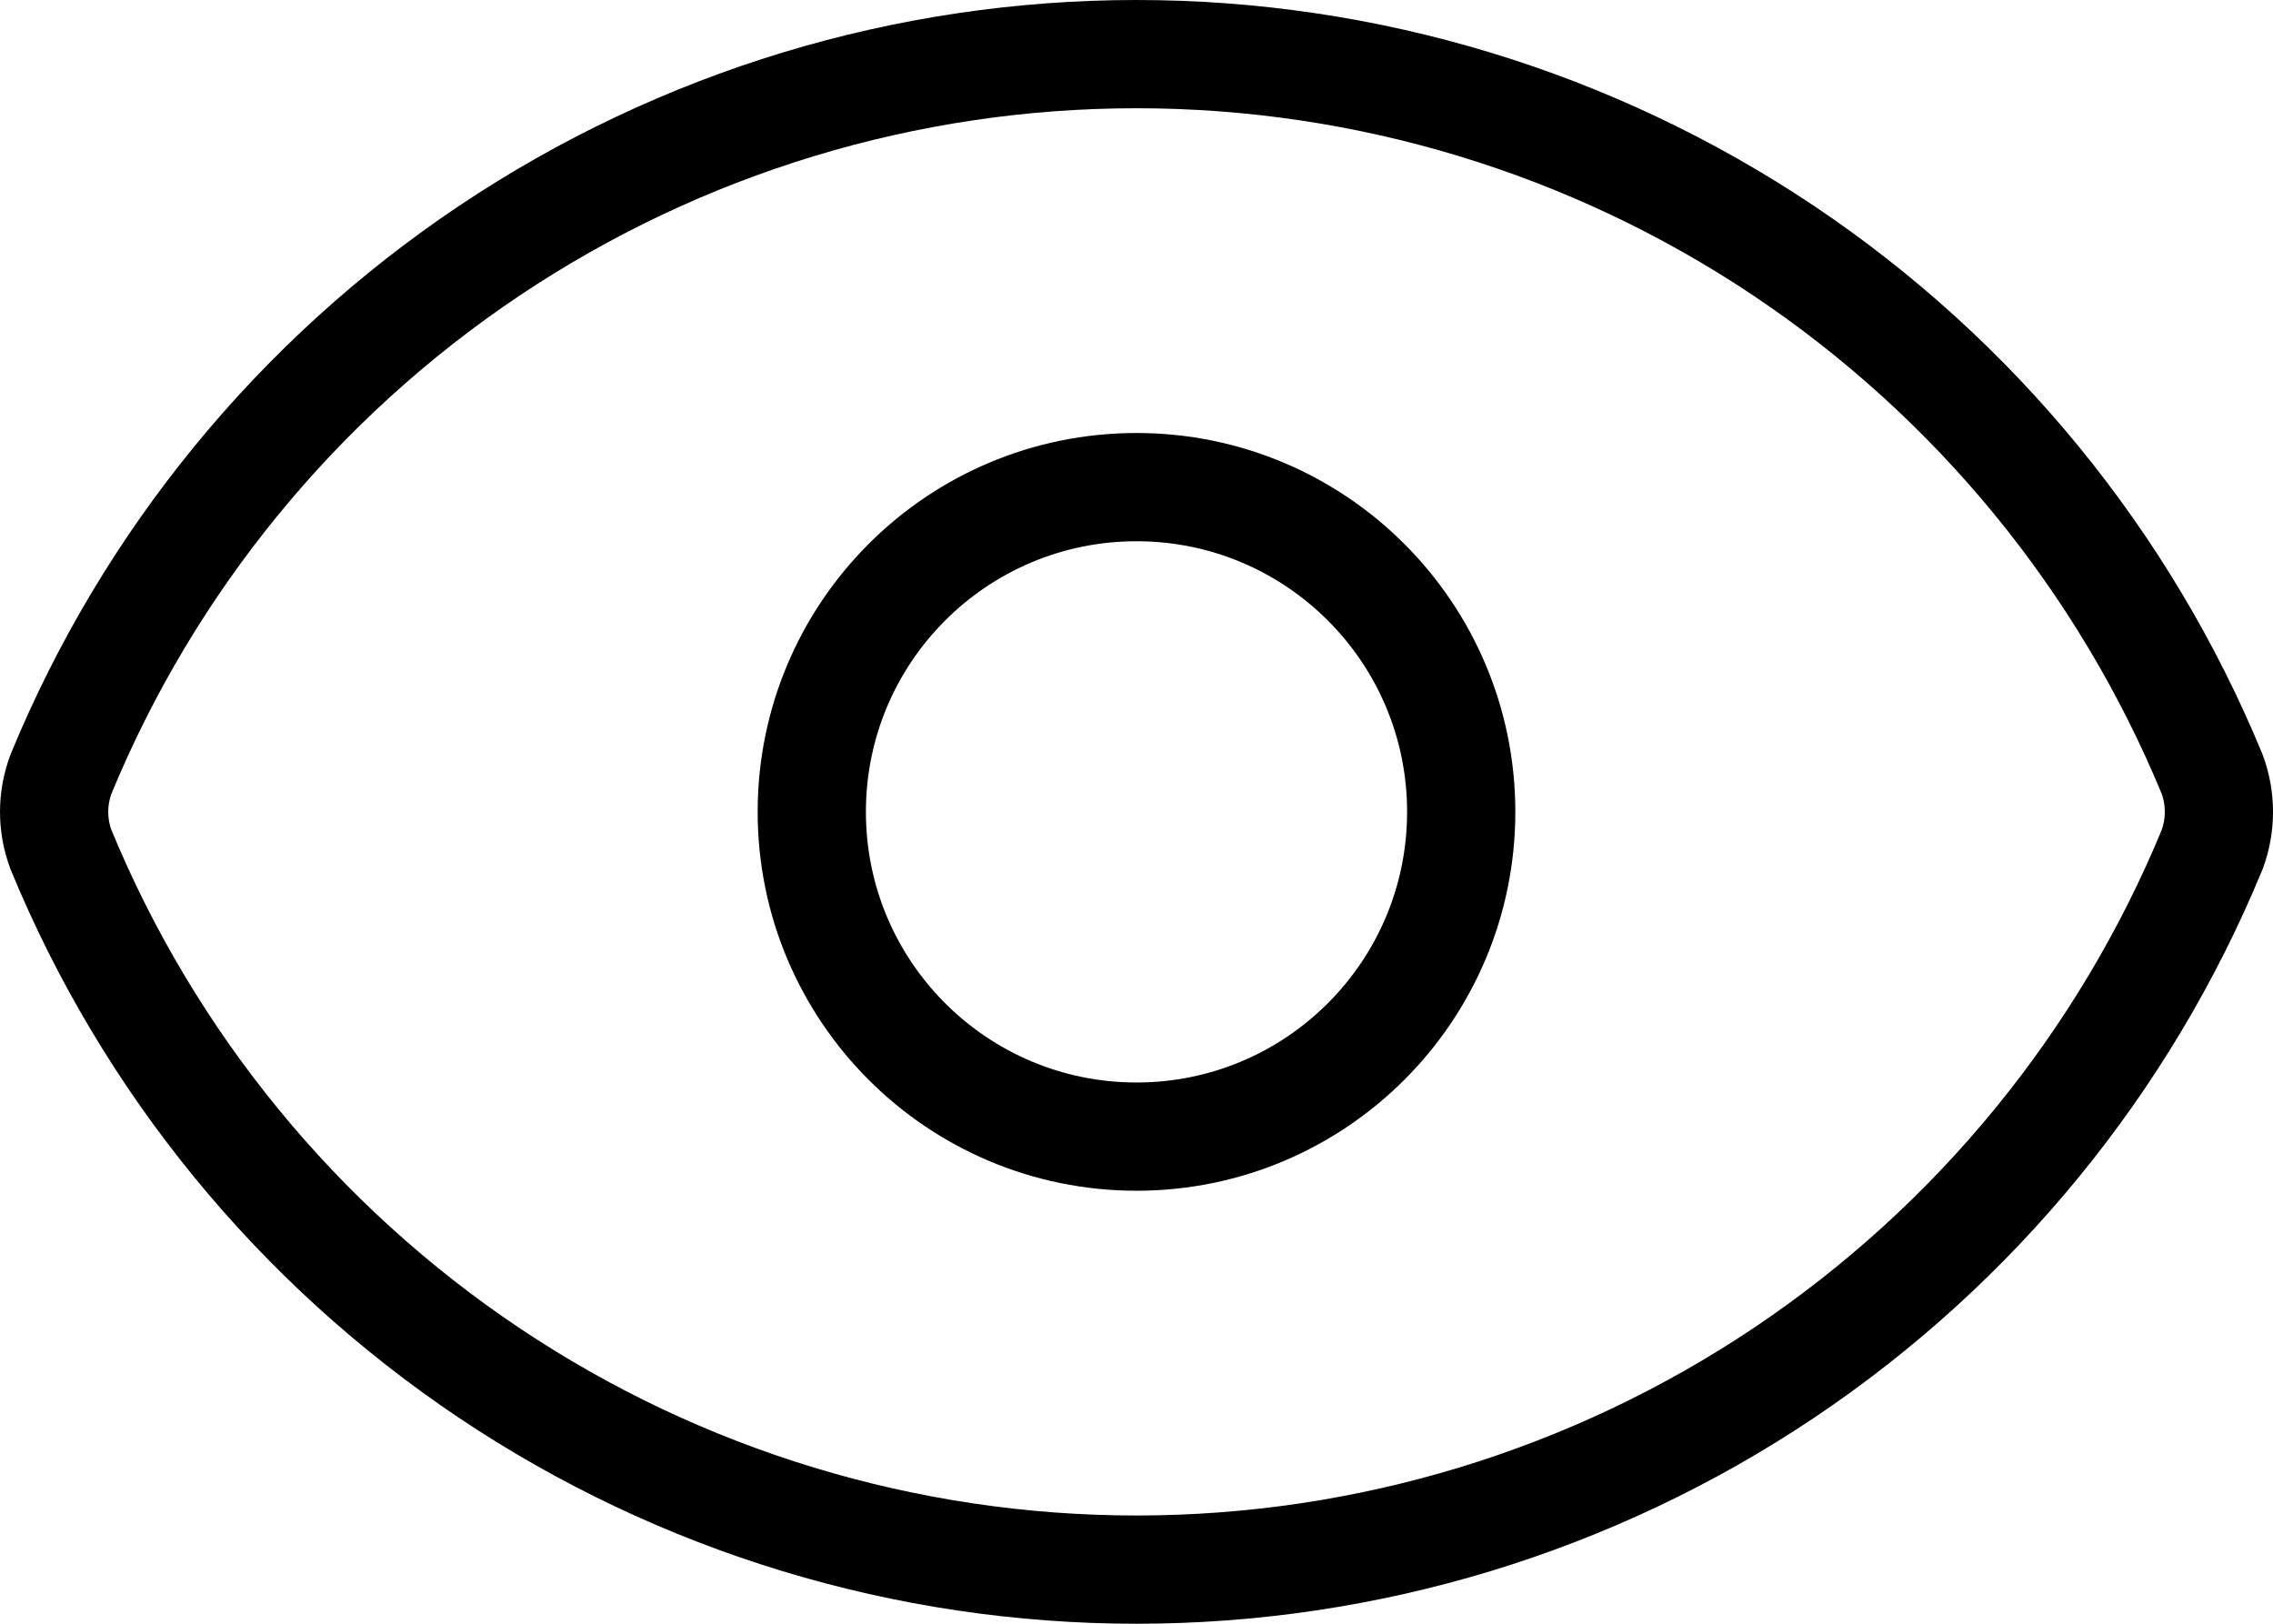
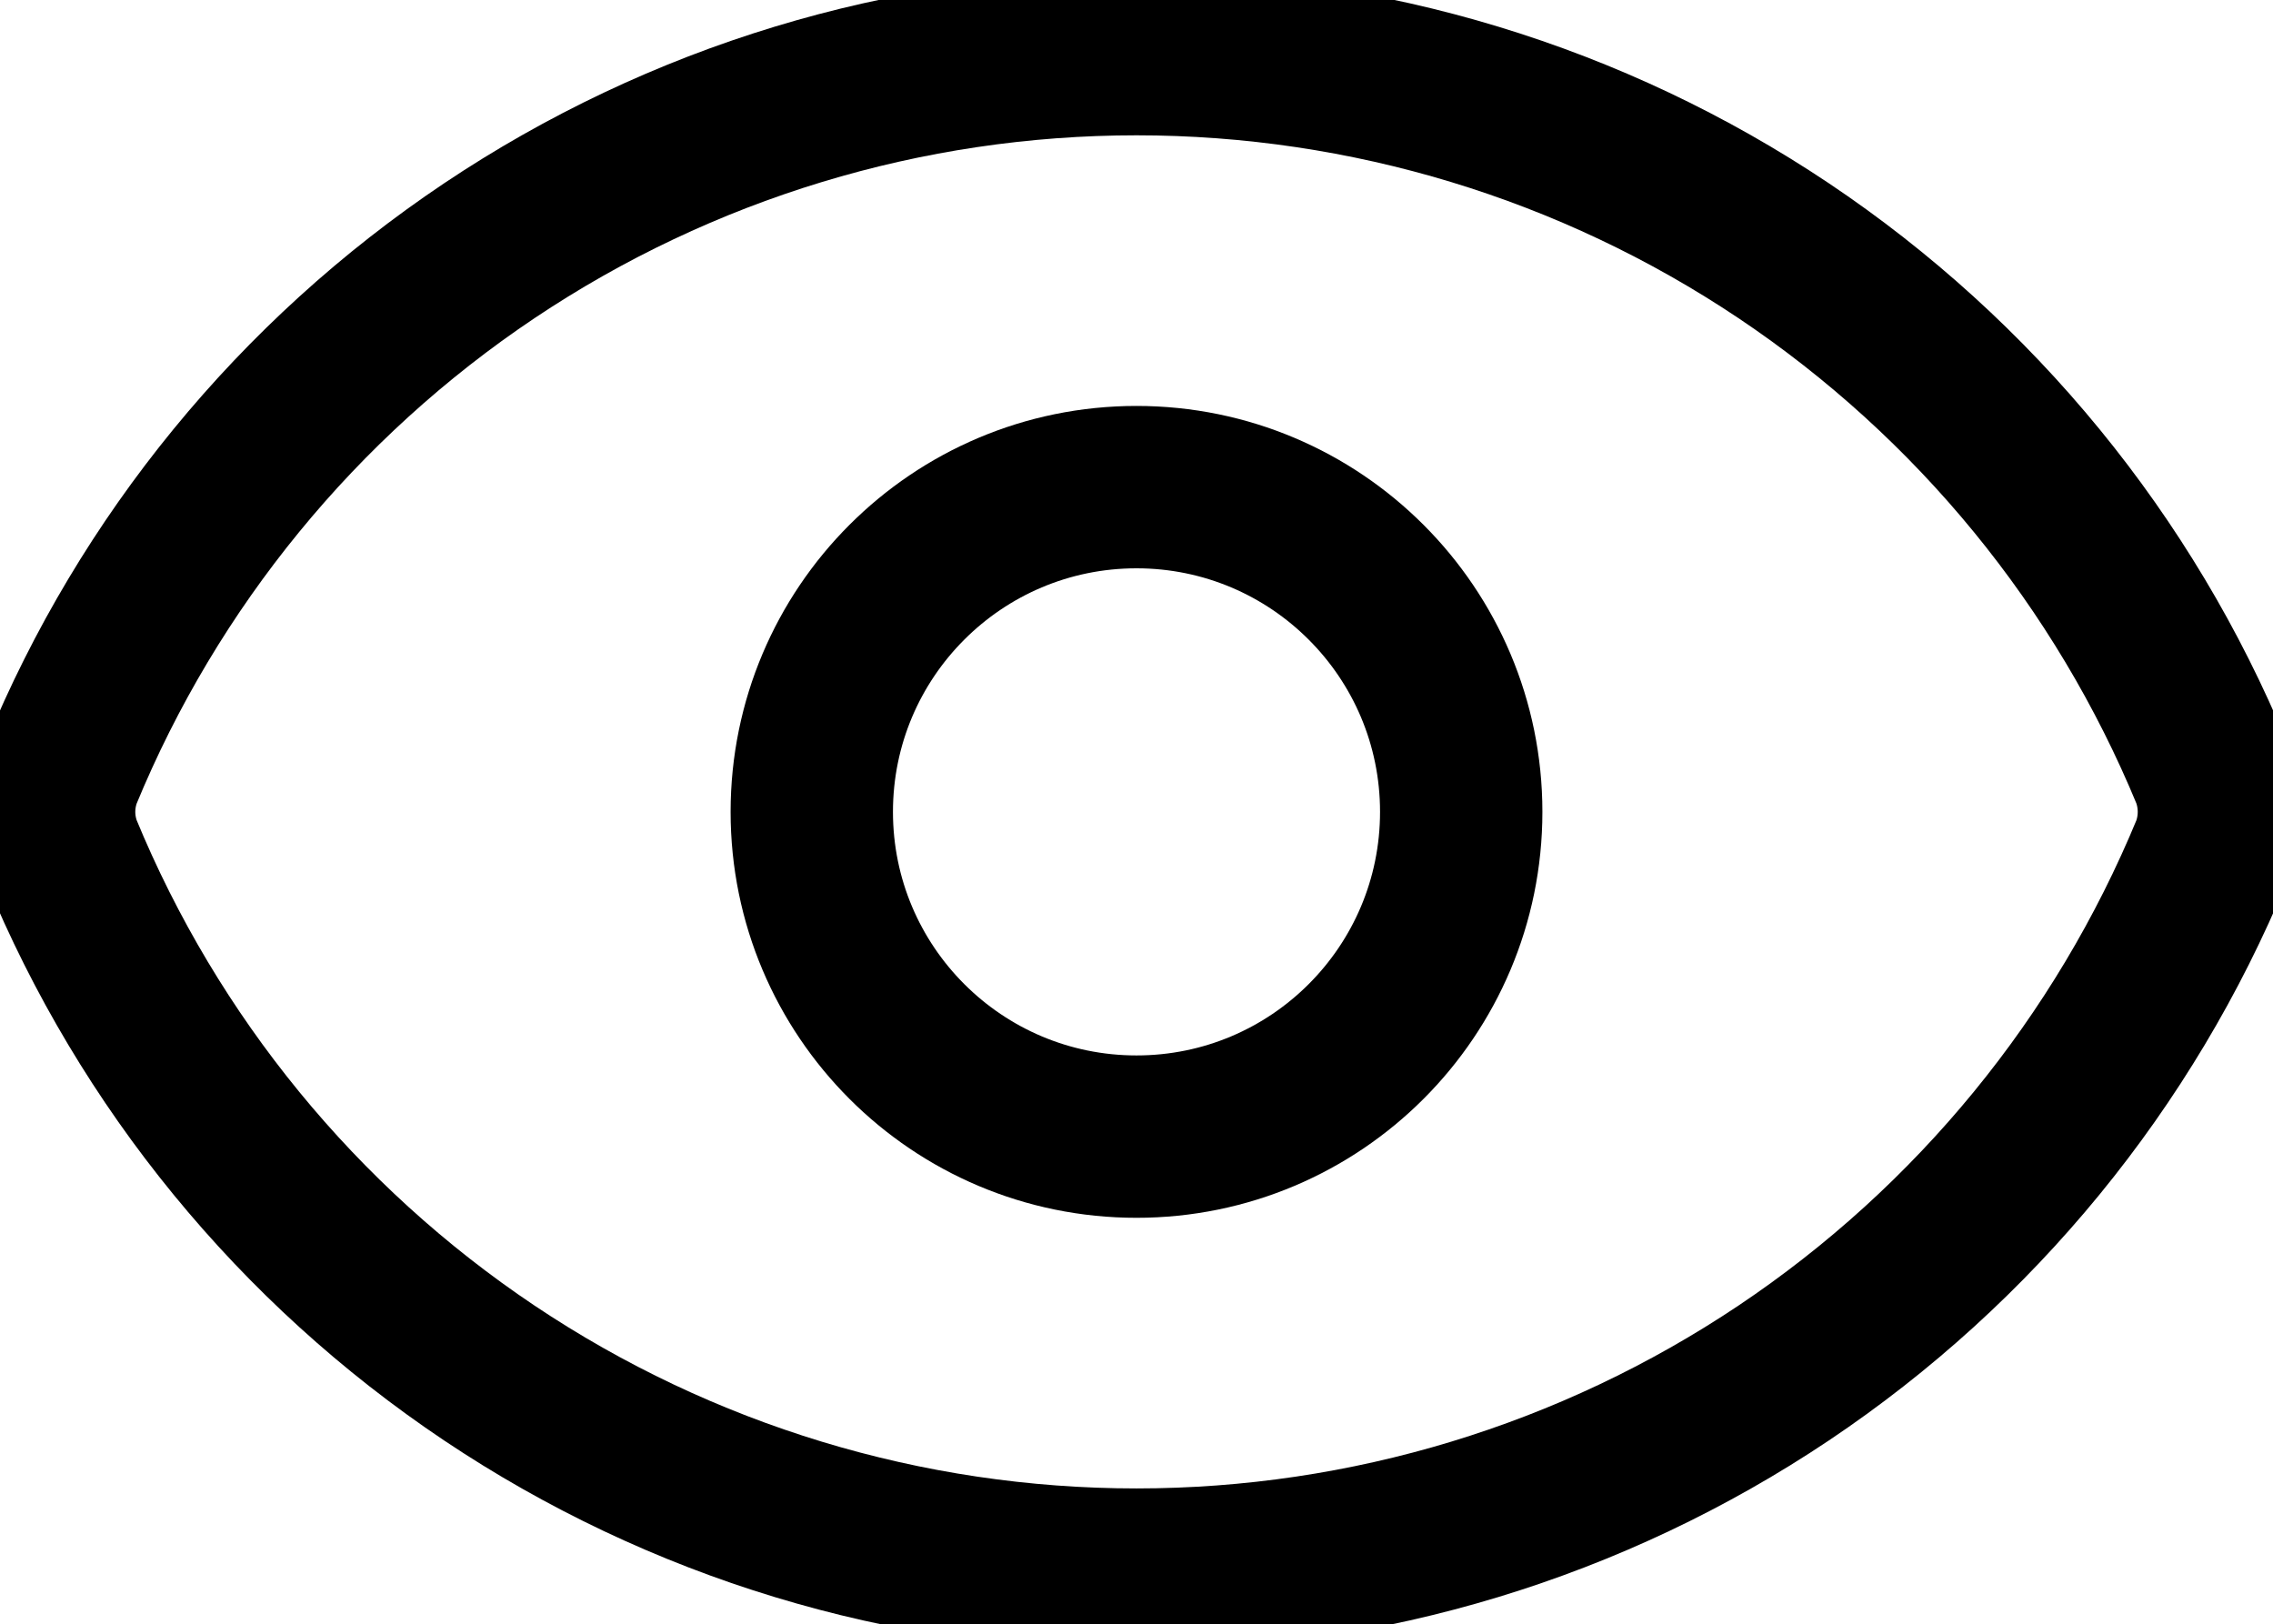
<svg xmlns="http://www.w3.org/2000/svg" viewBox="0 0 21 15" fill="none">
-   <path d="M0.563 7.848C0.479 7.623 0.479 7.377 0.563 7.152C1.374 5.184 2.752 3.501 4.521 2.316C6.29 1.132 8.371 0.5 10.5 0.5C12.629 0.5 14.71 1.132 16.479 2.316C18.248 3.501 19.626 5.184 20.438 7.152C20.521 7.377 20.521 7.623 20.438 7.848C19.626 9.816 18.248 11.499 16.479 12.684C14.71 13.868 12.629 14.5 10.5 14.5C8.371 14.5 6.29 13.868 4.521 12.684C2.752 11.499 1.374 9.816 0.563 7.848Z" stroke="currentColor" stroke-linecap="round" stroke-linejoin="round" />
-   <path d="M10.5 10.5C12.157 10.5 13.5 9.157 13.5 7.5C13.5 5.843 12.157 4.5 10.5 4.5C8.843 4.5 7.5 5.843 7.5 7.5C7.5 9.157 8.843 10.5 10.5 10.5Z" stroke="currentColor" stroke-linecap="round" stroke-linejoin="round" />
+   <path d="M0.563 7.848C0.479 7.623 0.479 7.377 0.563 7.152C1.374 5.184 2.752 3.501 4.521 2.316C6.29 1.132 8.371 0.5 10.5 0.5C12.629 0.5 14.71 1.132 16.479 2.316C18.248 3.501 19.626 5.184 20.438 7.152C20.521 7.377 20.521 7.623 20.438 7.848C19.626 9.816 18.248 11.499 16.479 12.684C14.71 13.868 12.629 14.5 10.5 14.5C8.371 14.5 6.29 13.868 4.521 12.684C2.752 11.499 1.374 9.816 0.563 7.848Z" stroke="currentColor" stroke-linecap="round" stroke-linejoin="round" stroke-width="1.5" />
+   <path d="M10.5 10.5C12.157 10.5 13.5 9.157 13.5 7.5C13.5 5.843 12.157 4.5 10.5 4.5C8.843 4.5 7.5 5.843 7.5 7.5C7.5 9.157 8.843 10.5 10.5 10.5Z" stroke="currentColor" stroke-linecap="round" stroke-linejoin="round" stroke-width="1.5" />
</svg>
